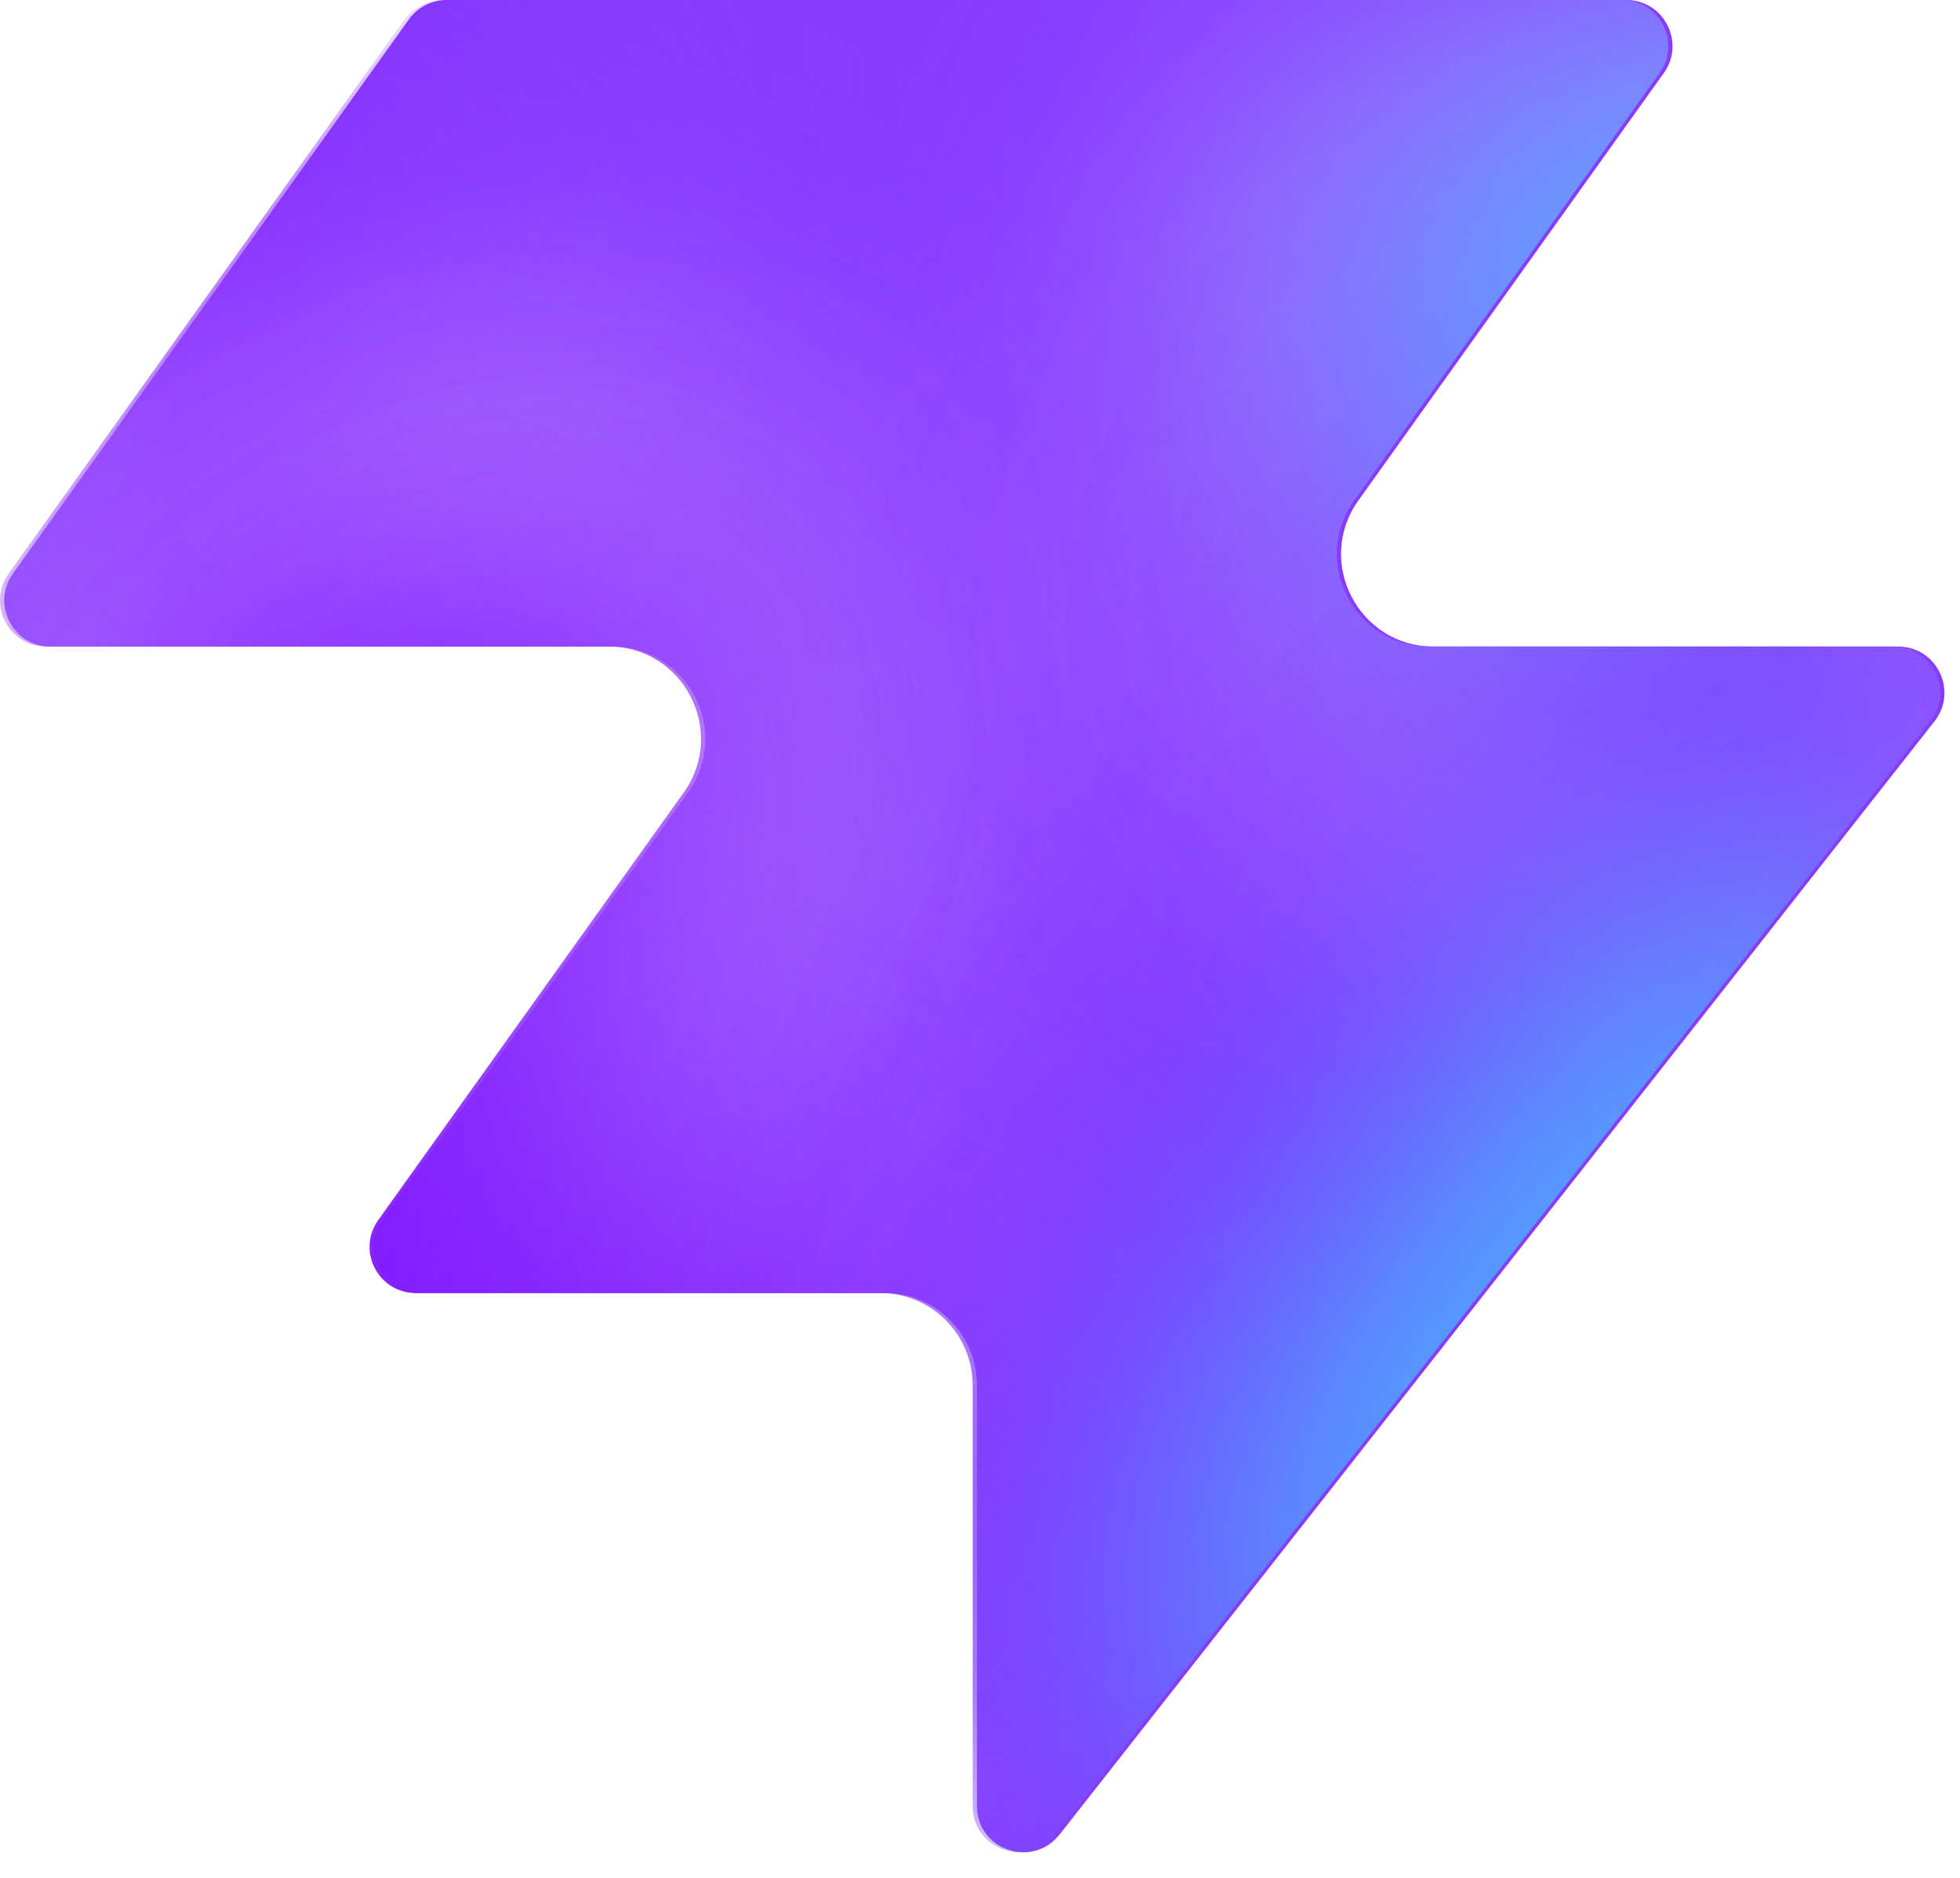
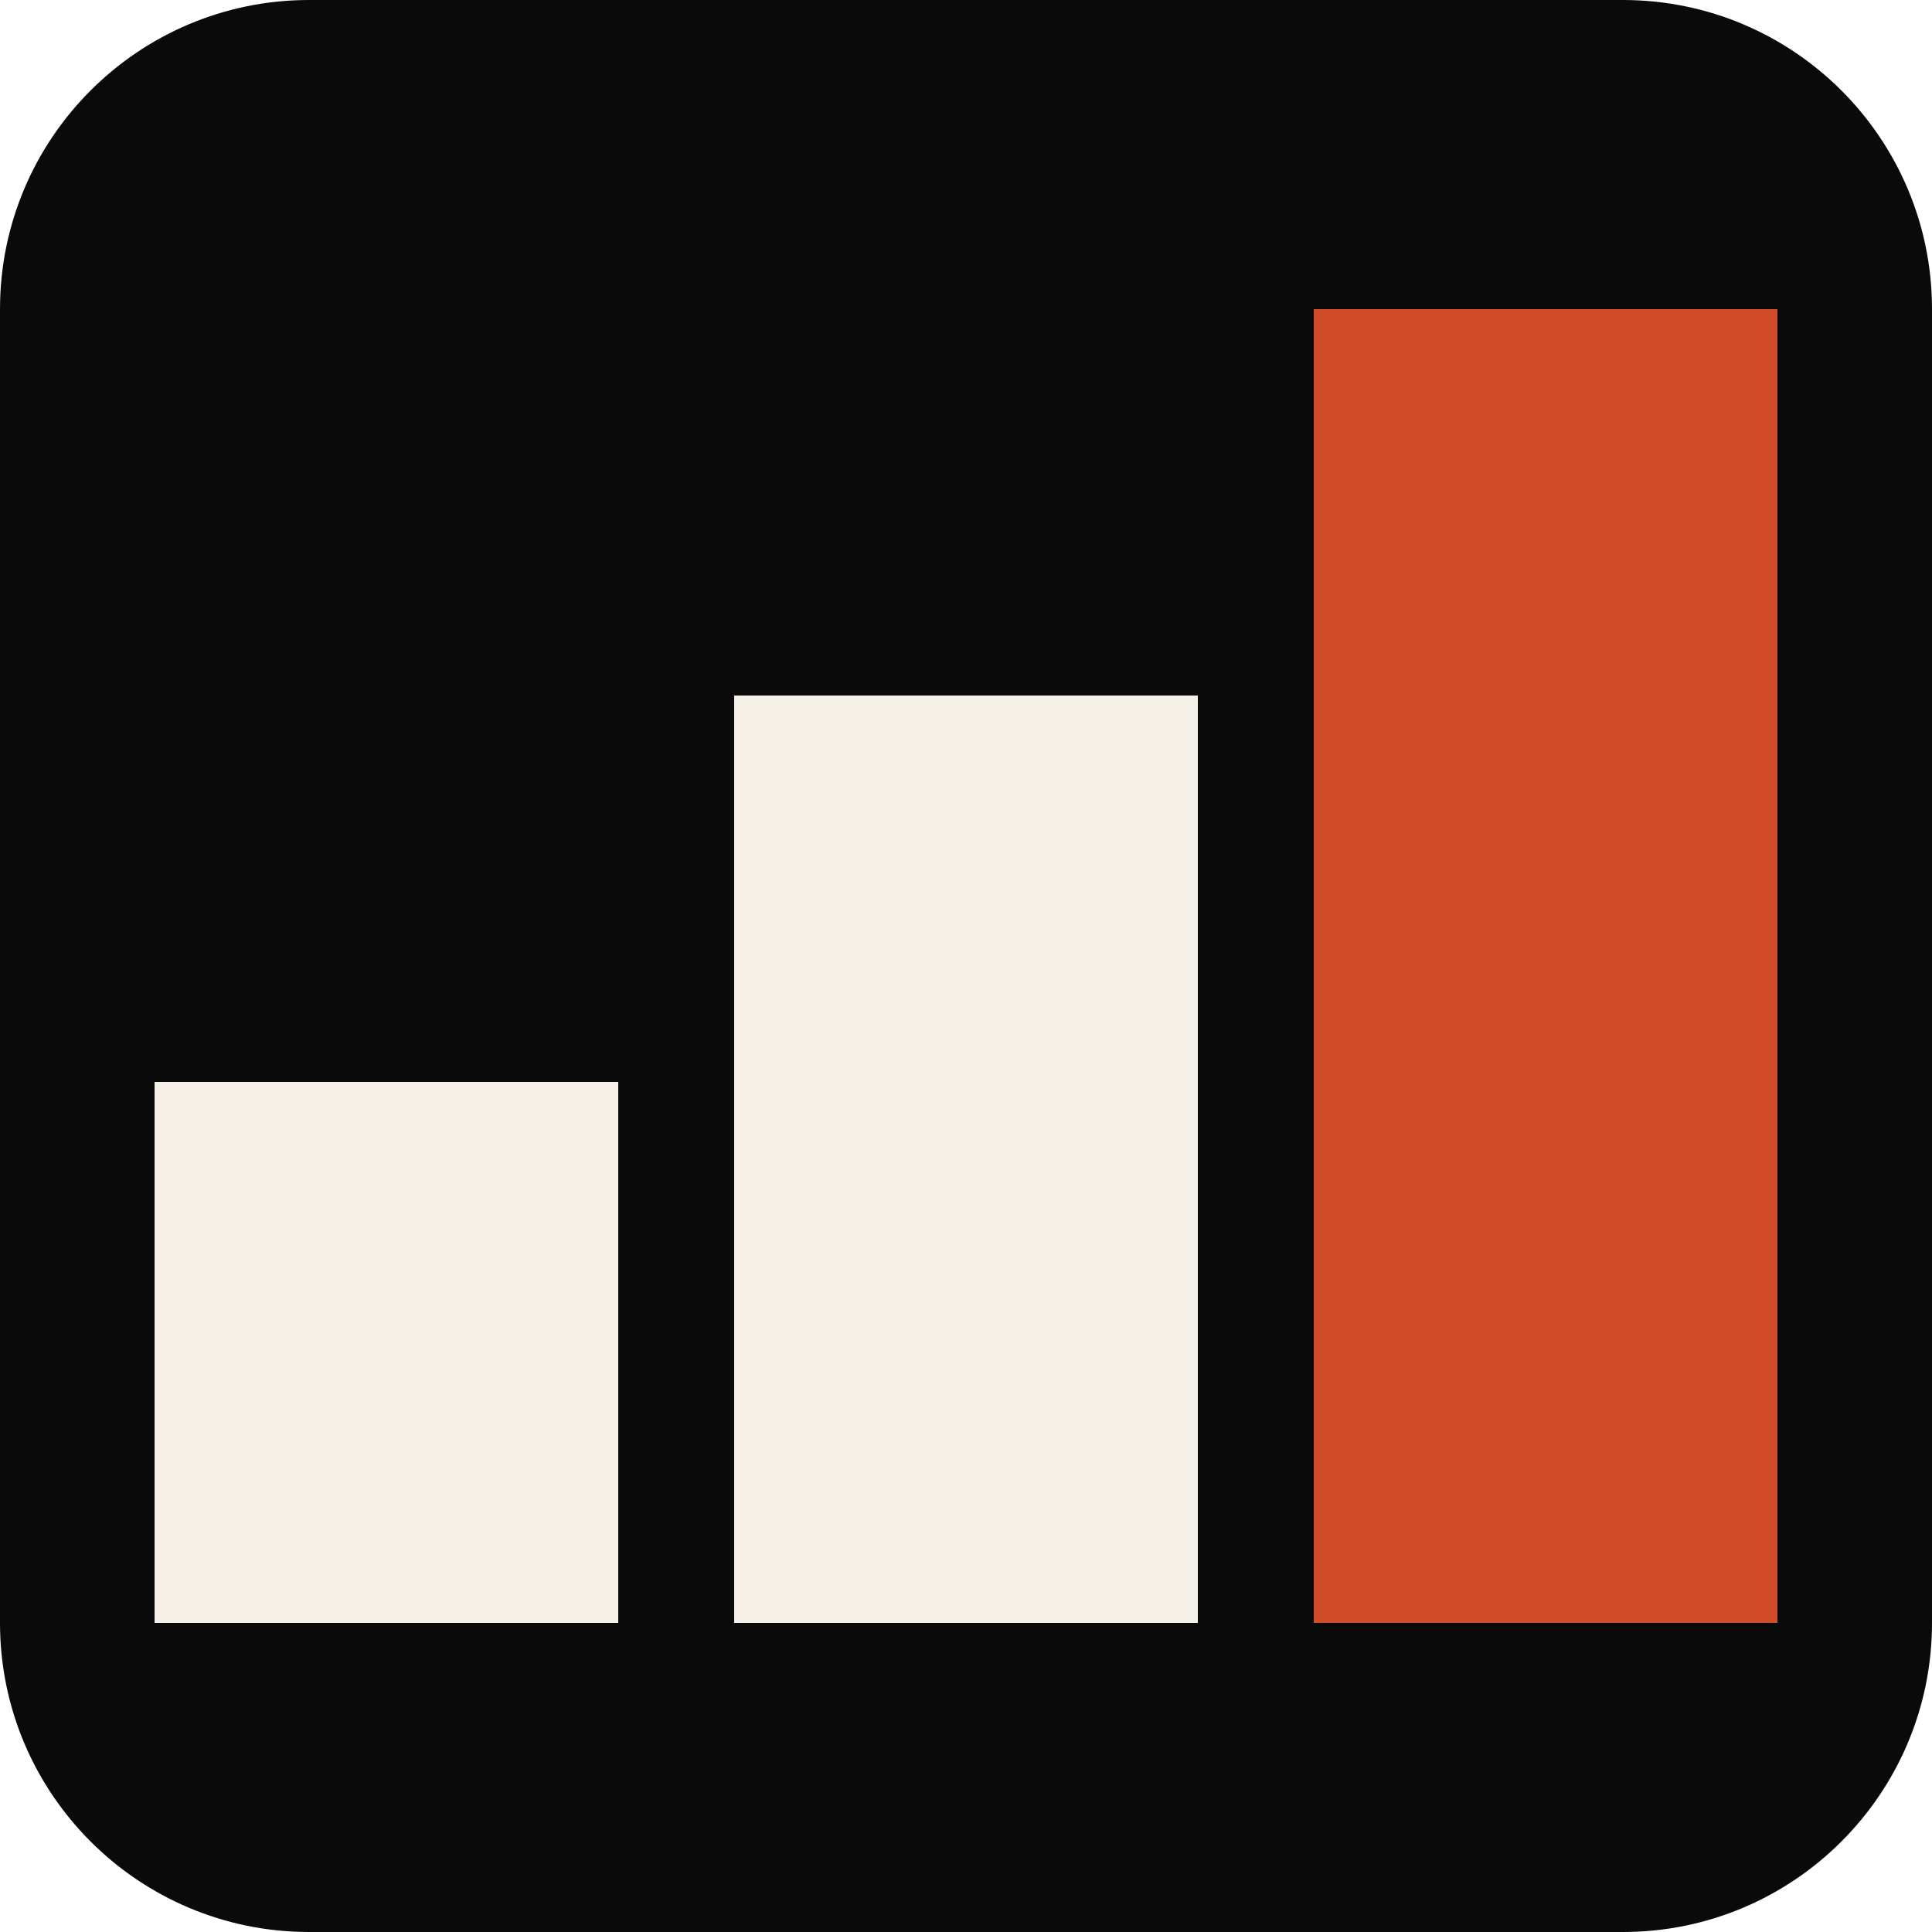
- <svg xmlns="http://www.w3.org/2000/svg" width="48" height="46" fill="none" viewBox="0 0 48 46">
-   <path fill="#863bff" d="M25.946 44.938c-.664.845-2.021.375-2.021-.698V33.937a2.26 2.26 0 0 0-2.262-2.262H10.287c-.92 0-1.456-1.04-.92-1.788l7.48-10.471c1.07-1.497 0-3.578-1.842-3.578H1.237c-.92 0-1.456-1.04-.92-1.788L10.013.474c.214-.297.556-.474.92-.474h28.894c.92 0 1.456 1.04.92 1.788l-7.48 10.471c-1.07 1.498 0 3.579 1.842 3.579h11.377c.943 0 1.473 1.088.89 1.83L25.947 44.94z" style="fill:#863bff;fill:color(display-p3 .525 .23 1);fill-opacity:1" />
-   <mask id="a" width="48" height="46" x="0" y="0" maskUnits="userSpaceOnUse" style="mask-type:alpha">
-     <path fill="#000" d="M25.842 44.938c-.664.844-2.021.375-2.021-.698V33.937a2.26 2.26 0 0 0-2.262-2.262H10.183c-.92 0-1.456-1.04-.92-1.788l7.48-10.471c1.07-1.498 0-3.579-1.842-3.579H1.133c-.92 0-1.456-1.04-.92-1.787L9.91.473c.214-.297.556-.474.92-.474h28.894c.92 0 1.456 1.04.92 1.788l-7.48 10.471c-1.07 1.498 0 3.578 1.842 3.578h11.377c.943 0 1.473 1.088.89 1.832L25.843 44.94z" style="fill:#000;fill-opacity:1" />
-   </mask>
-   <g mask="url(#a)">
-     <g filter="url(#b)">
-       <ellipse cx="5.508" cy="14.704" fill="#ede6ff" rx="5.508" ry="14.704" style="fill:#ede6ff;fill:color(display-p3 .927 .903 1);fill-opacity:1" transform="matrix(.00324 1 1 -.00324 -4.47 31.516)" />
-     </g>
-     <g filter="url(#c)">
-       <ellipse cx="10.399" cy="29.851" fill="#ede6ff" rx="10.399" ry="29.851" style="fill:#ede6ff;fill:color(display-p3 .927 .903 1);fill-opacity:1" transform="matrix(.00324 1 1 -.00324 -39.328 7.883)" />
-     </g>
-     <g filter="url(#d)">
-       <ellipse cx="5.508" cy="30.487" fill="#7e14ff" rx="5.508" ry="30.487" style="fill:#7e14ff;fill:color(display-p3 .492 .077 1);fill-opacity:1" transform="rotate(89.814 -25.913 -14.639)scale(1 -1)" />
-     </g>
-     <g filter="url(#e)">
-       <ellipse cx="5.508" cy="30.599" fill="#7e14ff" rx="5.508" ry="30.599" style="fill:#7e14ff;fill:color(display-p3 .492 .077 1);fill-opacity:1" transform="rotate(89.814 -32.644 -3.334)scale(1 -1)" />
-     </g>
-     <g filter="url(#f)">
-       <ellipse cx="5.508" cy="30.599" fill="#7e14ff" rx="5.508" ry="30.599" style="fill:#7e14ff;fill:color(display-p3 .492 .077 1);fill-opacity:1" transform="matrix(.00324 1 1 -.00324 -34.34 30.47)" />
-     </g>
-     <g filter="url(#g)">
-       <ellipse cx="14.072" cy="22.078" fill="#ede6ff" rx="14.072" ry="22.078" style="fill:#ede6ff;fill:color(display-p3 .927 .903 1);fill-opacity:1" transform="rotate(93.35 24.506 48.493)scale(-1 1)" />
-     </g>
-     <g filter="url(#h)">
-       <ellipse cx="3.47" cy="21.501" fill="#7e14ff" rx="3.47" ry="21.501" style="fill:#7e14ff;fill:color(display-p3 .492 .077 1);fill-opacity:1" transform="rotate(89.009 28.708 47.59)scale(-1 1)" />
-     </g>
-     <g filter="url(#i)">
-       <ellipse cx="3.47" cy="21.501" fill="#7e14ff" rx="3.47" ry="21.501" style="fill:#7e14ff;fill:color(display-p3 .492 .077 1);fill-opacity:1" transform="rotate(89.009 28.708 47.59)scale(-1 1)" />
-     </g>
-     <g filter="url(#j)">
-       <ellipse cx=".387" cy="8.972" fill="#7e14ff" rx="4.407" ry="29.108" style="fill:#7e14ff;fill:color(display-p3 .492 .077 1);fill-opacity:1" transform="rotate(39.51 .387 8.972)" />
-     </g>
-     <g filter="url(#k)">
-       <ellipse cx="47.523" cy="-6.092" fill="#7e14ff" rx="4.407" ry="29.108" style="fill:#7e14ff;fill:color(display-p3 .492 .077 1);fill-opacity:1" transform="rotate(37.892 47.523 -6.092)" />
-     </g>
-     <g filter="url(#l)">
-       <ellipse cx="41.412" cy="6.333" fill="#47bfff" rx="5.971" ry="9.665" style="fill:#47bfff;fill:color(display-p3 .28 .748 1);fill-opacity:1" transform="rotate(37.892 41.412 6.333)" />
-     </g>
-     <g filter="url(#m)">
-       <ellipse cx="-1.879" cy="38.332" fill="#7e14ff" rx="4.407" ry="29.108" style="fill:#7e14ff;fill:color(display-p3 .492 .077 1);fill-opacity:1" transform="rotate(37.892 -1.88 38.332)" />
-     </g>
-     <g filter="url(#n)">
-       <ellipse cx="-1.879" cy="38.332" fill="#7e14ff" rx="4.407" ry="29.108" style="fill:#7e14ff;fill:color(display-p3 .492 .077 1);fill-opacity:1" transform="rotate(37.892 -1.88 38.332)" />
-     </g>
-     <g filter="url(#o)">
-       <ellipse cx="35.651" cy="29.907" fill="#7e14ff" rx="4.407" ry="29.108" style="fill:#7e14ff;fill:color(display-p3 .492 .077 1);fill-opacity:1" transform="rotate(37.892 35.651 29.907)" />
-     </g>
-     <g filter="url(#p)">
-       <ellipse cx="38.418" cy="32.4" fill="#47bfff" rx="5.971" ry="15.297" style="fill:#47bfff;fill:color(display-p3 .28 .748 1);fill-opacity:1" transform="rotate(37.892 38.418 32.4)" />
-     </g>
+ <svg xmlns="http://www.w3.org/2000/svg" viewBox="0 0 100 100" width="100" height="100" role="img" aria-label="Smart LABS">
+   <rect width="100" height="100" rx="16" fill="#0A0A0A" />
+   <g transform="translate(0 -8)">
+     <rect x="8" y="64" width="24" height="28" fill="#F5F0E8" />
+     <rect x="38" y="44" width="24" height="48" fill="#F5F0E8" />
+     <rect x="68" y="24" width="24" height="68" fill="#D14D29" />
  </g>
-   <defs>
-     <filter id="b" width="60.045" height="41.654" x="-19.77" y="16.149" color-interpolation-filters="sRGB" filterUnits="userSpaceOnUse">
-       <feFlood flood-opacity="0" result="BackgroundImageFix" />
-       <feBlend in="SourceGraphic" in2="BackgroundImageFix" result="shape" />
-       <feGaussianBlur result="effect1_foregroundBlur_2002_17158" stdDeviation="7.659" />
-     </filter>
-     <filter id="c" width="90.34" height="51.437" x="-54.613" y="-7.533" color-interpolation-filters="sRGB" filterUnits="userSpaceOnUse">
-       <feFlood flood-opacity="0" result="BackgroundImageFix" />
-       <feBlend in="SourceGraphic" in2="BackgroundImageFix" result="shape" />
-       <feGaussianBlur result="effect1_foregroundBlur_2002_17158" stdDeviation="7.659" />
-     </filter>
-     <filter id="d" width="79.355" height="29.4" x="-49.64" y="2.03" color-interpolation-filters="sRGB" filterUnits="userSpaceOnUse">
-       <feFlood flood-opacity="0" result="BackgroundImageFix" />
-       <feBlend in="SourceGraphic" in2="BackgroundImageFix" result="shape" />
-       <feGaussianBlur result="effect1_foregroundBlur_2002_17158" stdDeviation="4.596" />
-     </filter>
-     <filter id="e" width="79.579" height="29.4" x="-45.045" y="20.029" color-interpolation-filters="sRGB" filterUnits="userSpaceOnUse">
-       <feFlood flood-opacity="0" result="BackgroundImageFix" />
-       <feBlend in="SourceGraphic" in2="BackgroundImageFix" result="shape" />
-       <feGaussianBlur result="effect1_foregroundBlur_2002_17158" stdDeviation="4.596" />
-     </filter>
-     <filter id="f" width="79.579" height="29.4" x="-43.513" y="21.178" color-interpolation-filters="sRGB" filterUnits="userSpaceOnUse">
-       <feFlood flood-opacity="0" result="BackgroundImageFix" />
-       <feBlend in="SourceGraphic" in2="BackgroundImageFix" result="shape" />
-       <feGaussianBlur result="effect1_foregroundBlur_2002_17158" stdDeviation="4.596" />
-     </filter>
-     <filter id="g" width="74.749" height="58.852" x="15.756" y="-17.901" color-interpolation-filters="sRGB" filterUnits="userSpaceOnUse">
-       <feFlood flood-opacity="0" result="BackgroundImageFix" />
-       <feBlend in="SourceGraphic" in2="BackgroundImageFix" result="shape" />
-       <feGaussianBlur result="effect1_foregroundBlur_2002_17158" stdDeviation="7.659" />
-     </filter>
-     <filter id="h" width="61.377" height="25.362" x="23.548" y="2.284" color-interpolation-filters="sRGB" filterUnits="userSpaceOnUse">
-       <feFlood flood-opacity="0" result="BackgroundImageFix" />
-       <feBlend in="SourceGraphic" in2="BackgroundImageFix" result="shape" />
-       <feGaussianBlur result="effect1_foregroundBlur_2002_17158" stdDeviation="4.596" />
-     </filter>
-     <filter id="i" width="61.377" height="25.362" x="23.548" y="2.284" color-interpolation-filters="sRGB" filterUnits="userSpaceOnUse">
-       <feFlood flood-opacity="0" result="BackgroundImageFix" />
-       <feBlend in="SourceGraphic" in2="BackgroundImageFix" result="shape" />
-       <feGaussianBlur result="effect1_foregroundBlur_2002_17158" stdDeviation="4.596" />
-     </filter>
-     <filter id="j" width="56.045" height="63.649" x="-27.636" y="-22.853" color-interpolation-filters="sRGB" filterUnits="userSpaceOnUse">
-       <feFlood flood-opacity="0" result="BackgroundImageFix" />
-       <feBlend in="SourceGraphic" in2="BackgroundImageFix" result="shape" />
-       <feGaussianBlur result="effect1_foregroundBlur_2002_17158" stdDeviation="4.596" />
-     </filter>
-     <filter id="k" width="54.814" height="64.646" x="20.116" y="-38.415" color-interpolation-filters="sRGB" filterUnits="userSpaceOnUse">
-       <feFlood flood-opacity="0" result="BackgroundImageFix" />
-       <feBlend in="SourceGraphic" in2="BackgroundImageFix" result="shape" />
-       <feGaussianBlur result="effect1_foregroundBlur_2002_17158" stdDeviation="4.596" />
-     </filter>
-     <filter id="l" width="33.541" height="35.313" x="24.641" y="-11.323" color-interpolation-filters="sRGB" filterUnits="userSpaceOnUse">
-       <feFlood flood-opacity="0" result="BackgroundImageFix" />
-       <feBlend in="SourceGraphic" in2="BackgroundImageFix" result="shape" />
-       <feGaussianBlur result="effect1_foregroundBlur_2002_17158" stdDeviation="4.596" />
-     </filter>
-     <filter id="m" width="54.814" height="64.646" x="-29.286" y="6.009" color-interpolation-filters="sRGB" filterUnits="userSpaceOnUse">
-       <feFlood flood-opacity="0" result="BackgroundImageFix" />
-       <feBlend in="SourceGraphic" in2="BackgroundImageFix" result="shape" />
-       <feGaussianBlur result="effect1_foregroundBlur_2002_17158" stdDeviation="4.596" />
-     </filter>
-     <filter id="n" width="54.814" height="64.646" x="-29.286" y="6.009" color-interpolation-filters="sRGB" filterUnits="userSpaceOnUse">
-       <feFlood flood-opacity="0" result="BackgroundImageFix" />
-       <feBlend in="SourceGraphic" in2="BackgroundImageFix" result="shape" />
-       <feGaussianBlur result="effect1_foregroundBlur_2002_17158" stdDeviation="4.596" />
-     </filter>
-     <filter id="o" width="54.814" height="64.646" x="8.244" y="-2.416" color-interpolation-filters="sRGB" filterUnits="userSpaceOnUse">
-       <feFlood flood-opacity="0" result="BackgroundImageFix" />
-       <feBlend in="SourceGraphic" in2="BackgroundImageFix" result="shape" />
-       <feGaussianBlur result="effect1_foregroundBlur_2002_17158" stdDeviation="4.596" />
-     </filter>
-     <filter id="p" width="39.409" height="43.623" x="18.713" y="10.588" color-interpolation-filters="sRGB" filterUnits="userSpaceOnUse">
-       <feFlood flood-opacity="0" result="BackgroundImageFix" />
-       <feBlend in="SourceGraphic" in2="BackgroundImageFix" result="shape" />
-       <feGaussianBlur result="effect1_foregroundBlur_2002_17158" stdDeviation="4.596" />
-     </filter>
-   </defs>
</svg>
